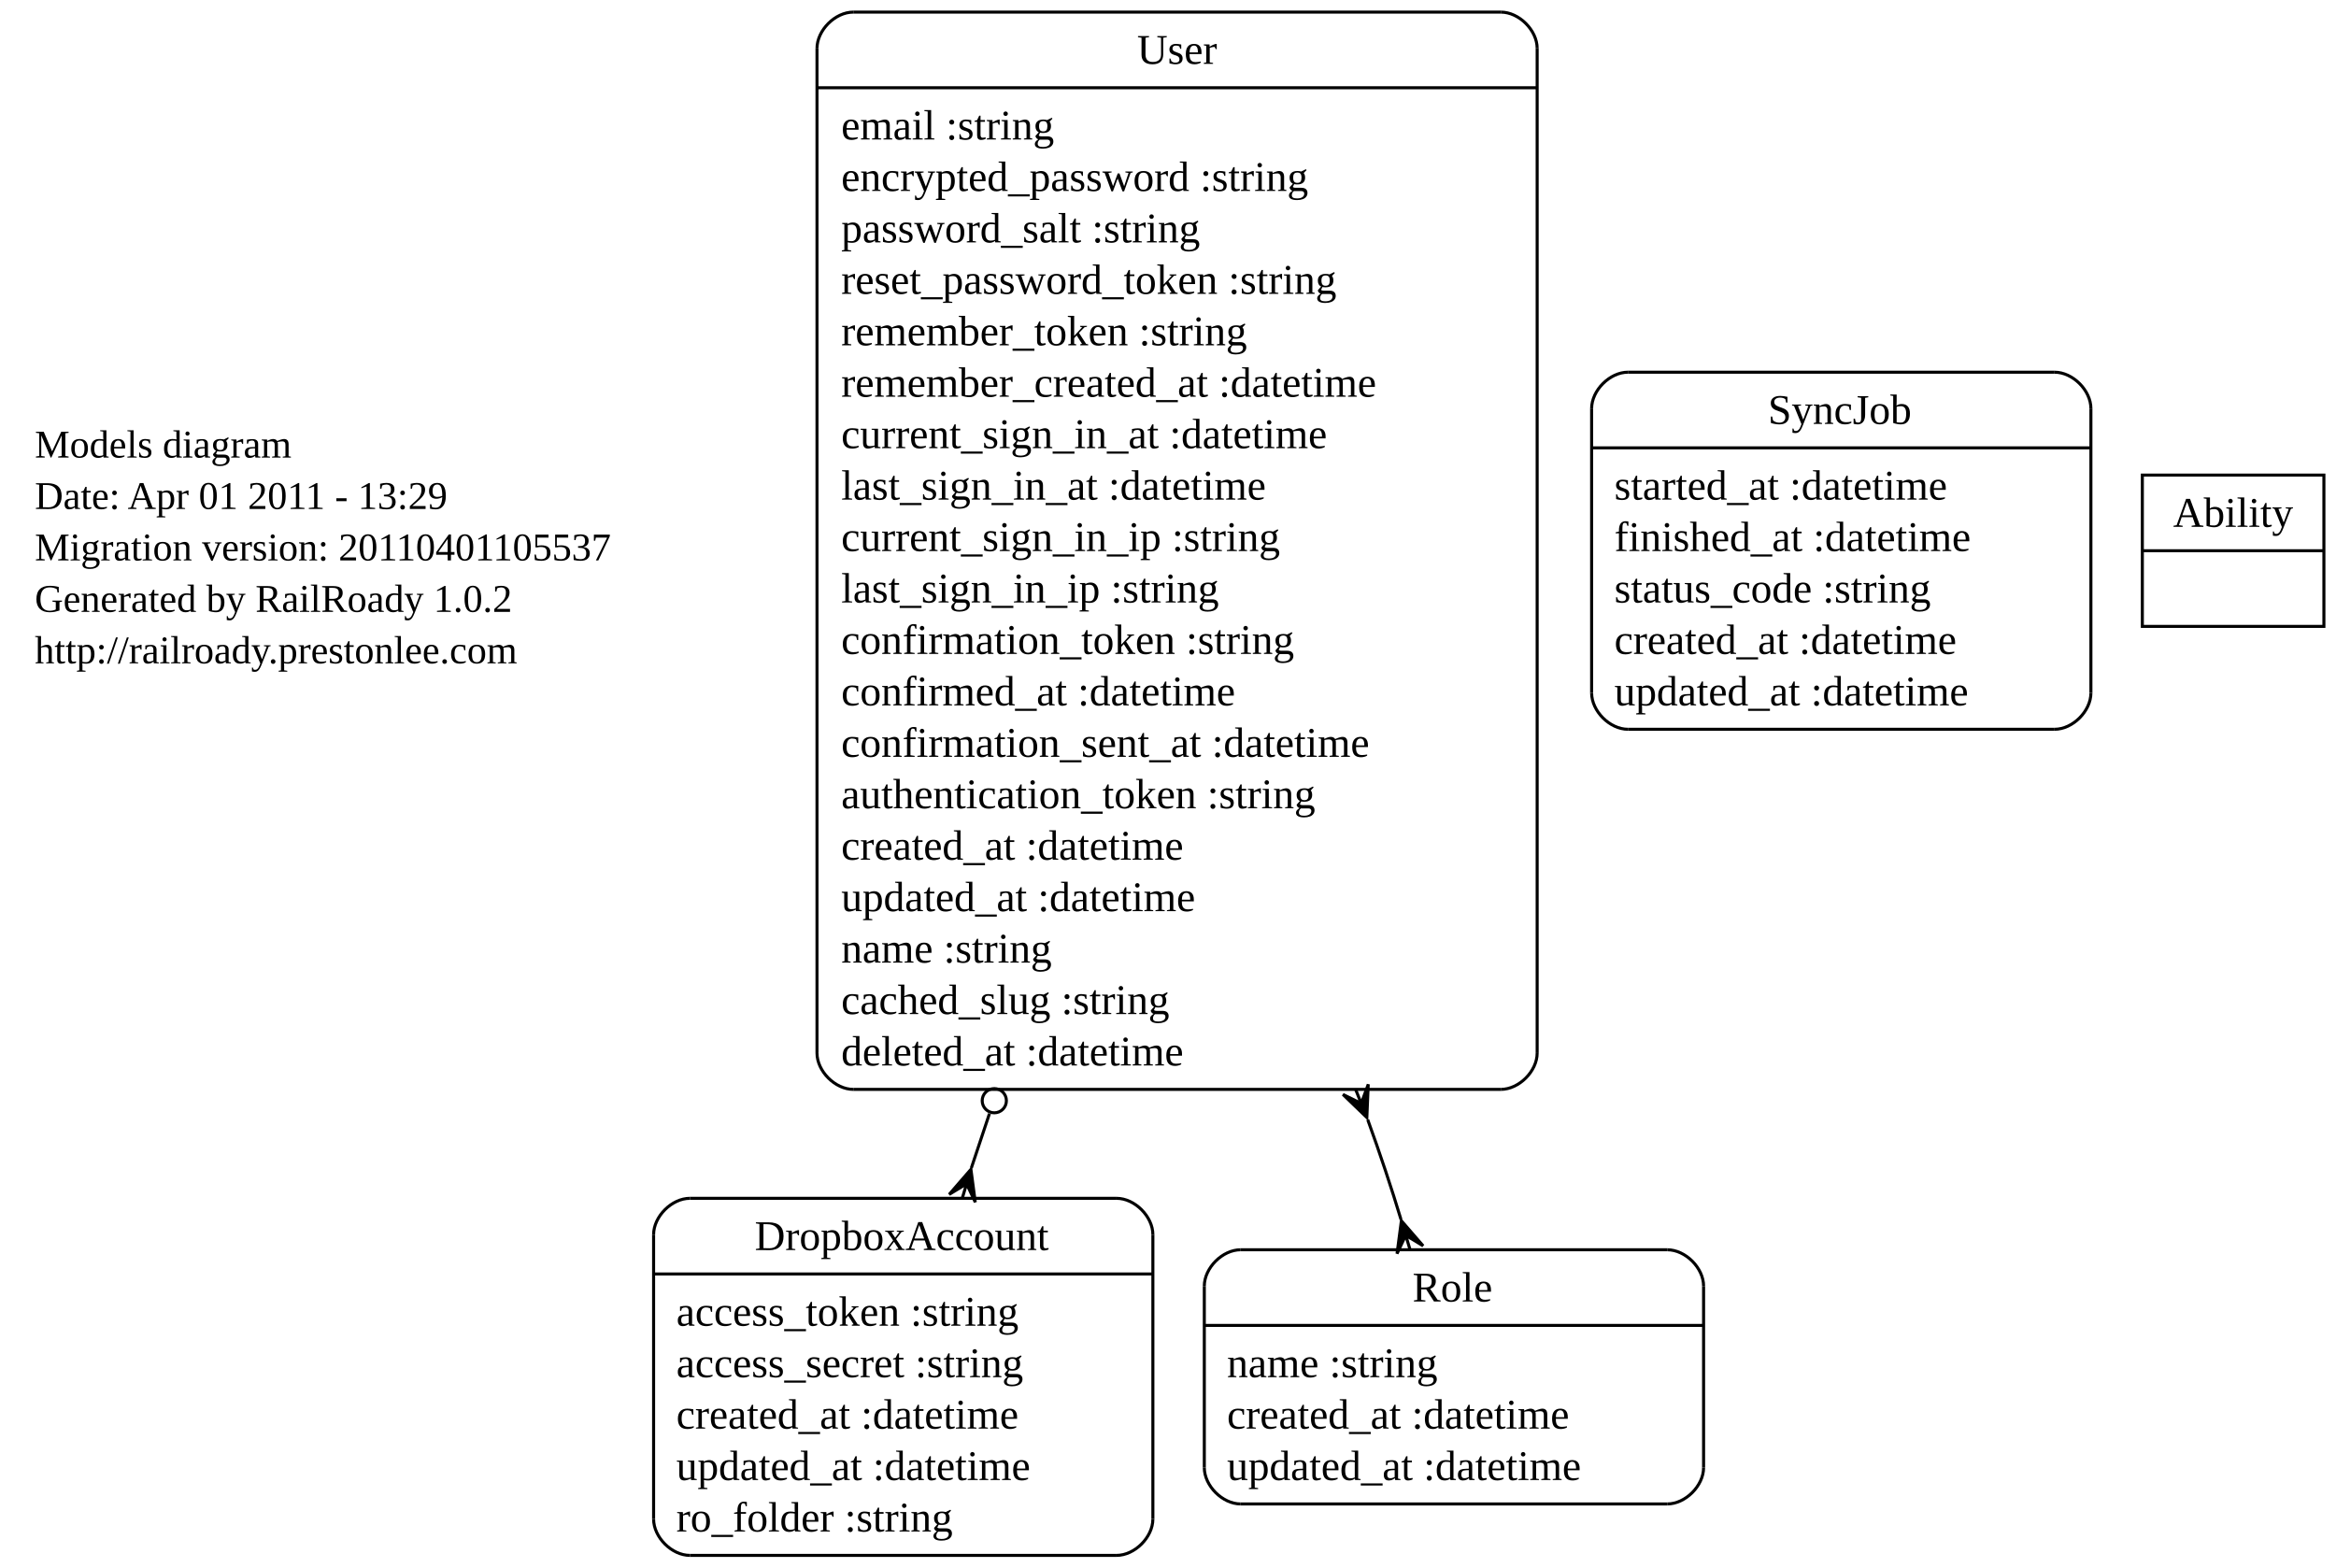
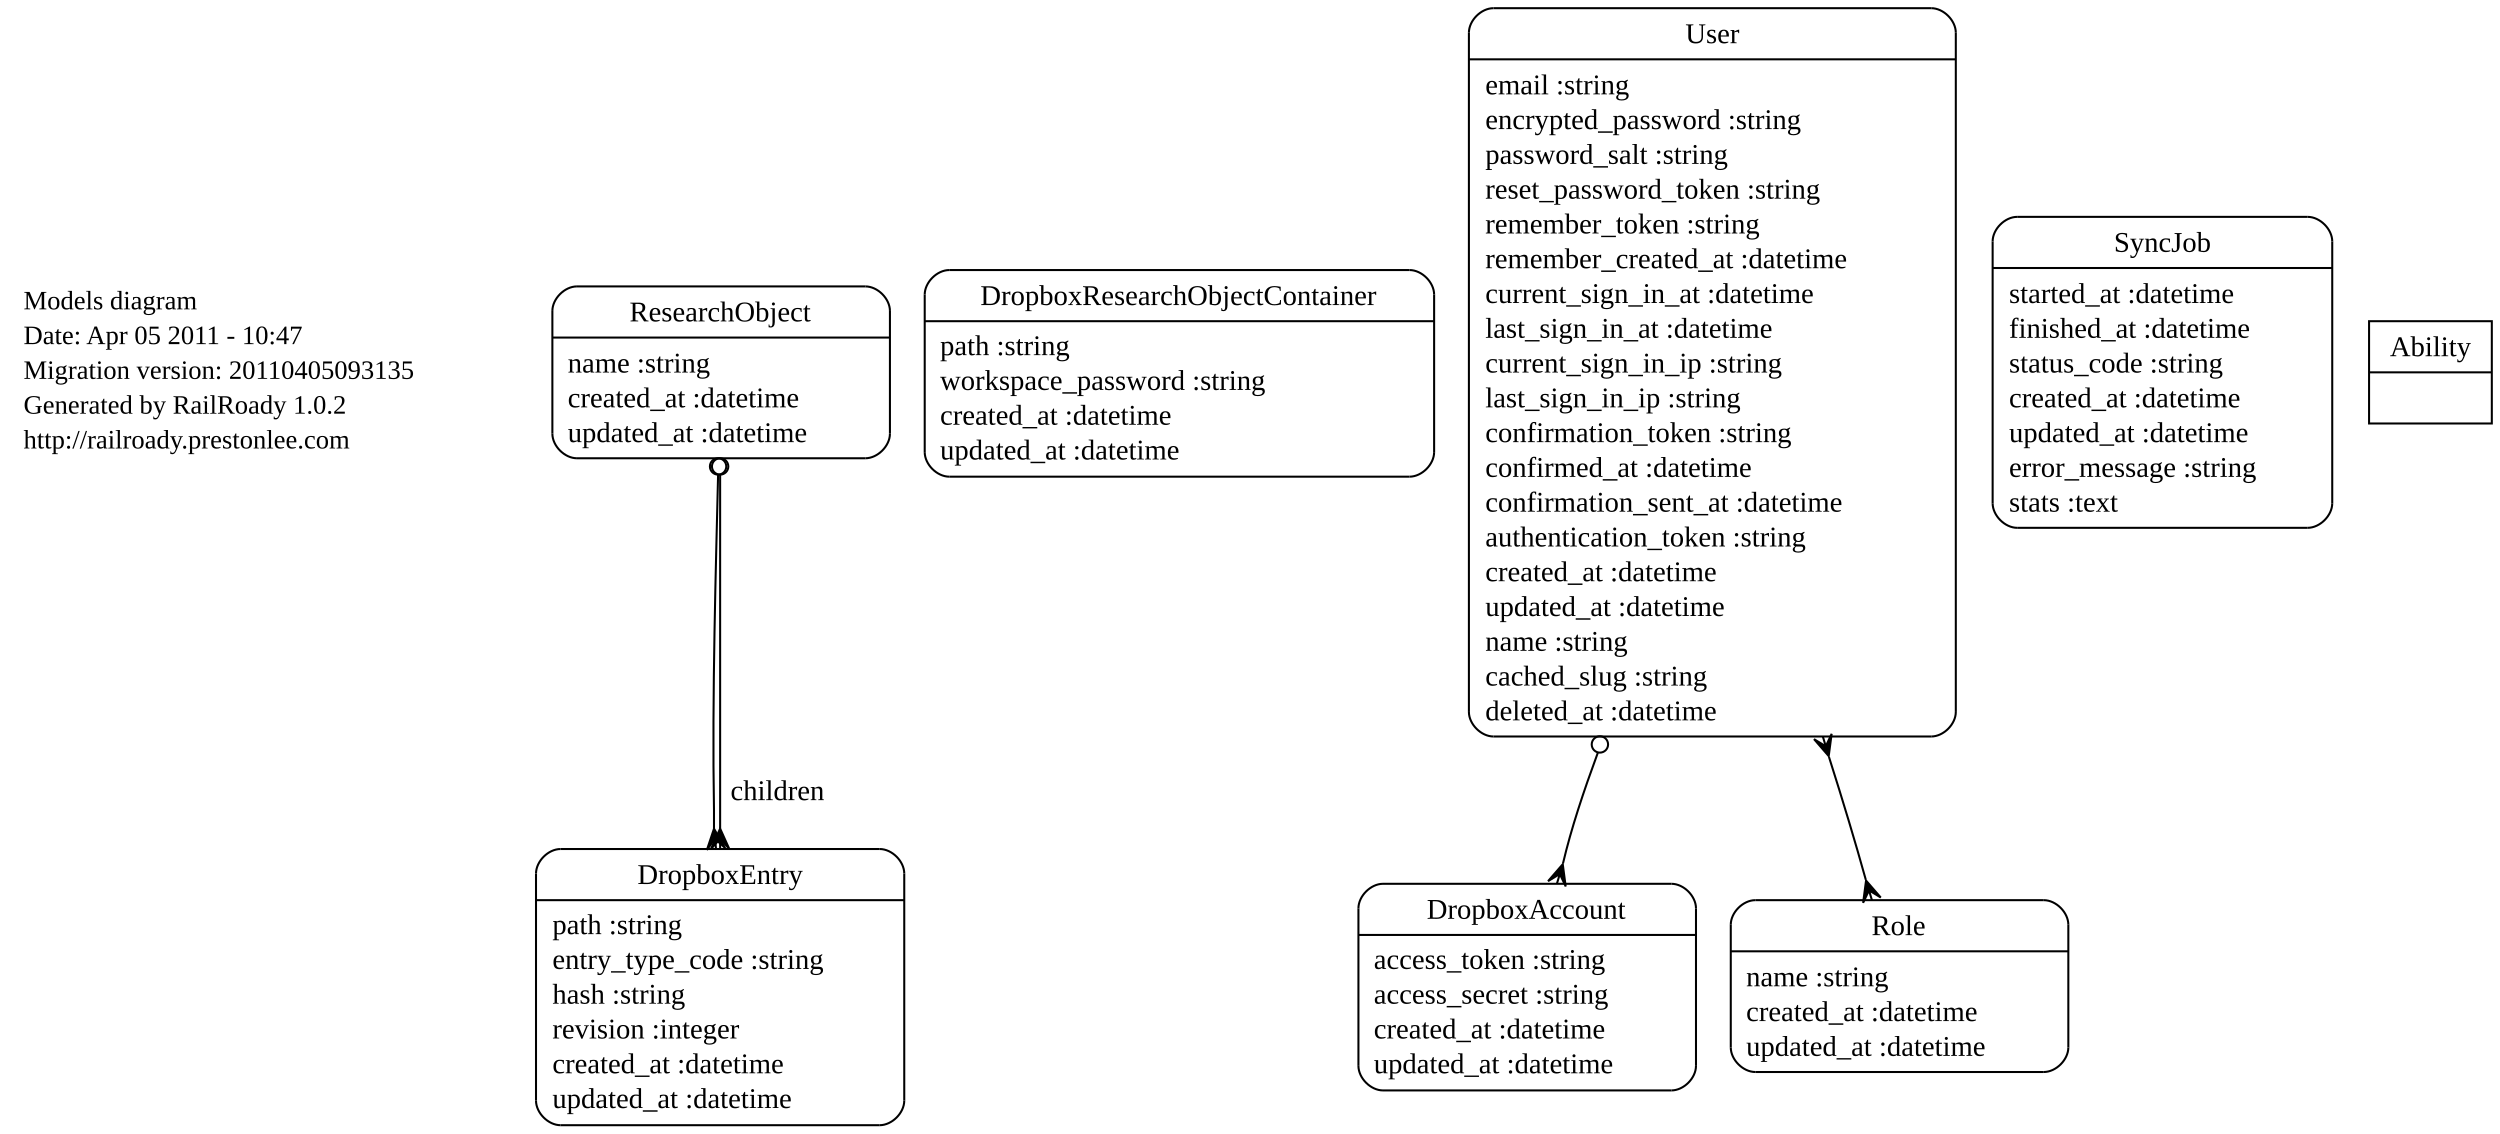
- <svg xmlns="http://www.w3.org/2000/svg" width="772pt" height="518pt" viewBox="0.00 0.00 772.00 518.00">
-   <g id="graph0" class="graph" transform="scale(1 1) rotate(0) translate(4 514)">
-     <polygon style="fill:white;stroke:white;" points="-4,4 -4,-514 768,-514 768,4 -4,4" />
+ <svg xmlns="http://www.w3.org/2000/svg" width="1222pt" height="554pt" viewBox="0.00 0.00 1222.00 554.00">
+   <g id="graph0" class="graph" transform="scale(1 1) rotate(0) translate(4 550)">
+     <polygon style="fill:white;stroke:white;" points="-4,4 -4,-550 1218,-550 1218,4 -4,4" />
    <g id="node1" class="node">
-       <text text-anchor="start" x="7.5" y="-362.8" style="font-family:Times New Roman;font-size:13.00;">Models diagram</text>
-       <text text-anchor="start" x="7.5" y="-345.8" style="font-family:Times New Roman;font-size:13.00;">Date: Apr 01 2011 - 13:29</text>
-       <text text-anchor="start" x="7.5" y="-328.8" style="font-family:Times New Roman;font-size:13.00;">Migration version: 20110401105537</text>
-       <text text-anchor="start" x="7.5" y="-311.8" style="font-family:Times New Roman;font-size:13.00;">Generated by RailRoady 1.0.2</text>
-       <text text-anchor="start" x="7.5" y="-294.8" style="font-family:Times New Roman;font-size:13.00;">http://railroady.prestonlee.com</text>
+       <text text-anchor="start" x="7.5" y="-398.8" style="font-family:Times New Roman;font-size:13.00;">Models diagram</text>
+       <text text-anchor="start" x="7.5" y="-381.8" style="font-family:Times New Roman;font-size:13.00;">Date: Apr 05 2011 - 10:47</text>
+       <text text-anchor="start" x="7.5" y="-364.8" style="font-family:Times New Roman;font-size:13.00;">Migration version: 20110405093135</text>
+       <text text-anchor="start" x="7.5" y="-347.8" style="font-family:Times New Roman;font-size:13.00;">Generated by RailRoady 1.0.2</text>
+       <text text-anchor="start" x="7.5" y="-330.8" style="font-family:Times New Roman;font-size:13.00;">http://railroady.prestonlee.com</text>
    </g>
    <g id="node2" class="node">
-       <polyline style="fill:none;stroke:black;" points="224,-0 365,-0 " />
-       <path style="fill:none;stroke:black;" d="M365,-0C371,-0 377,-6 377,-12" />
-       <polyline style="fill:none;stroke:black;" points="377,-12 377,-106 " />
-       <path style="fill:none;stroke:black;" d="M377,-106C377,-112 371,-118 365,-118" />
-       <polyline style="fill:none;stroke:black;" points="365,-118 224,-118 " />
-       <path style="fill:none;stroke:black;" d="M224,-118C218,-118 212,-112 212,-106" />
-       <polyline style="fill:none;stroke:black;" points="212,-106 212,-12 " />
-       <path style="fill:none;stroke:black;" d="M212,-12C212,-6 218,-0 224,-0" />
-       <text text-anchor="middle" x="294" y="-100.9" style="font-family:Times New Roman;font-size:14.00;">DropboxAccount</text>
-       <polyline style="fill:none;stroke:black;" points="212,-93 377,-93 " />
-       <text text-anchor="start" x="219.5" y="-75.9" style="font-family:Times New Roman;font-size:14.00;">access_token :string</text>
-       <text text-anchor="start" x="219.5" y="-58.9" style="font-family:Times New Roman;font-size:14.00;">access_secret :string</text>
-       <text text-anchor="start" x="219.5" y="-41.9" style="font-family:Times New Roman;font-size:14.00;">created_at :datetime</text>
-       <text text-anchor="start" x="219.5" y="-24.9" style="font-family:Times New Roman;font-size:14.00;">updated_at :datetime</text>
-       <text text-anchor="start" x="219.5" y="-7.9" style="font-family:Times New Roman;font-size:14.00;">ro_folder :string</text>
+       <polyline style="fill:none;stroke:black;" points="270,-0 426,-0 " />
+       <path style="fill:none;stroke:black;" d="M426,-0C432,-0 438,-6 438,-12" />
+       <polyline style="fill:none;stroke:black;" points="438,-12 438,-123 " />
+       <path style="fill:none;stroke:black;" d="M438,-123C438,-129 432,-135 426,-135" />
+       <polyline style="fill:none;stroke:black;" points="426,-135 270,-135 " />
+       <path style="fill:none;stroke:black;" d="M270,-135C264,-135 258,-129 258,-123" />
+       <polyline style="fill:none;stroke:black;" points="258,-123 258,-12 " />
+       <path style="fill:none;stroke:black;" d="M258,-12C258,-6 264,-0 270,-0" />
+       <text text-anchor="middle" x="348" y="-117.9" style="font-family:Times New Roman;font-size:14.00;">DropboxEntry</text>
+       <polyline style="fill:none;stroke:black;" points="258,-110 438,-110 " />
+       <text text-anchor="start" x="266" y="-93.4" style="font-family:Times New Roman;font-size:14.00;">path :string</text>
+       <text text-anchor="start" x="266" y="-76.4" style="font-family:Times New Roman;font-size:14.00;">entry_type_code :string</text>
+       <text text-anchor="start" x="266" y="-59.4" style="font-family:Times New Roman;font-size:14.00;">hash :string</text>
+       <text text-anchor="start" x="266" y="-42.4" style="font-family:Times New Roman;font-size:14.00;">revision :integer</text>
+       <text text-anchor="start" x="266" y="-25.4" style="font-family:Times New Roman;font-size:14.00;">created_at :datetime</text>
+       <text text-anchor="start" x="266" y="-8.4" style="font-family:Times New Roman;font-size:14.00;">updated_at :datetime</text>
    </g>
    <g id="node3" class="node">
-       <polyline style="fill:none;stroke:black;" points="278,-154 492,-154 " />
-       <path style="fill:none;stroke:black;" d="M492,-154C498,-154 504,-160 504,-166" />
-       <polyline style="fill:none;stroke:black;" points="504,-166 504,-498 " />
-       <path style="fill:none;stroke:black;" d="M504,-498C504,-504 498,-510 492,-510" />
-       <polyline style="fill:none;stroke:black;" points="492,-510 278,-510 " />
-       <path style="fill:none;stroke:black;" d="M278,-510C272,-510 266,-504 266,-498" />
-       <polyline style="fill:none;stroke:black;" points="266,-498 266,-166 " />
-       <path style="fill:none;stroke:black;" d="M266,-166C266,-160 272,-154 278,-154" />
-       <text text-anchor="middle" x="385" y="-492.9" style="font-family:Times New Roman;font-size:14.00;">User</text>
-       <polyline style="fill:none;stroke:black;" points="266,-485 504,-485 " />
-       <text text-anchor="start" x="274" y="-467.9" style="font-family:Times New Roman;font-size:14.00;">email :string</text>
-       <text text-anchor="start" x="274" y="-450.9" style="font-family:Times New Roman;font-size:14.00;">encrypted_password :string</text>
-       <text text-anchor="start" x="274" y="-433.9" style="font-family:Times New Roman;font-size:14.00;">password_salt :string</text>
-       <text text-anchor="start" x="274" y="-416.9" style="font-family:Times New Roman;font-size:14.00;">reset_password_token :string</text>
-       <text text-anchor="start" x="274" y="-399.9" style="font-family:Times New Roman;font-size:14.00;">remember_token :string</text>
-       <text text-anchor="start" x="274" y="-382.9" style="font-family:Times New Roman;font-size:14.00;">remember_created_at :datetime</text>
-       <text text-anchor="start" x="274" y="-365.9" style="font-family:Times New Roman;font-size:14.00;">current_sign_in_at :datetime</text>
-       <text text-anchor="start" x="274" y="-348.9" style="font-family:Times New Roman;font-size:14.00;">last_sign_in_at :datetime</text>
-       <text text-anchor="start" x="274" y="-331.9" style="font-family:Times New Roman;font-size:14.00;">current_sign_in_ip :string</text>
-       <text text-anchor="start" x="274" y="-314.9" style="font-family:Times New Roman;font-size:14.00;">last_sign_in_ip :string</text>
-       <text text-anchor="start" x="274" y="-297.9" style="font-family:Times New Roman;font-size:14.00;">confirmation_token :string</text>
-       <text text-anchor="start" x="274" y="-280.9" style="font-family:Times New Roman;font-size:14.00;">confirmed_at :datetime</text>
-       <text text-anchor="start" x="274" y="-263.9" style="font-family:Times New Roman;font-size:14.00;">confirmation_sent_at :datetime</text>
-       <text text-anchor="start" x="274" y="-246.9" style="font-family:Times New Roman;font-size:14.00;">authentication_token :string</text>
-       <text text-anchor="start" x="274" y="-229.9" style="font-family:Times New Roman;font-size:14.00;">created_at :datetime</text>
-       <text text-anchor="start" x="274" y="-212.9" style="font-family:Times New Roman;font-size:14.00;">updated_at :datetime</text>
-       <text text-anchor="start" x="274" y="-195.9" style="font-family:Times New Roman;font-size:14.00;">name :string</text>
-       <text text-anchor="start" x="274" y="-178.9" style="font-family:Times New Roman;font-size:14.00;">cached_slug :string</text>
-       <text text-anchor="start" x="274" y="-161.9" style="font-family:Times New Roman;font-size:14.00;">deleted_at :datetime</text>
+       <polyline style="fill:none;stroke:black;" points="460,-317 685,-317 " />
+       <path style="fill:none;stroke:black;" d="M685,-317C691,-317 697,-323 697,-329" />
+       <polyline style="fill:none;stroke:black;" points="697,-329 697,-406 " />
+       <path style="fill:none;stroke:black;" d="M697,-406C697,-412 691,-418 685,-418" />
+       <polyline style="fill:none;stroke:black;" points="685,-418 460,-418 " />
+       <path style="fill:none;stroke:black;" d="M460,-418C454,-418 448,-412 448,-406" />
+       <polyline style="fill:none;stroke:black;" points="448,-406 448,-329 " />
+       <path style="fill:none;stroke:black;" d="M448,-329C448,-323 454,-317 460,-317" />
+       <text text-anchor="middle" x="572" y="-400.9" style="font-family:Times New Roman;font-size:14.00;">DropboxResearchObjectContainer</text>
+       <polyline style="fill:none;stroke:black;" points="448,-393 697,-393 " />
+       <text text-anchor="start" x="455.5" y="-376.4" style="font-family:Times New Roman;font-size:14.00;">path :string</text>
+       <text text-anchor="start" x="455.5" y="-359.4" style="font-family:Times New Roman;font-size:14.00;">workspace_password :string</text>
+       <text text-anchor="start" x="455.5" y="-342.4" style="font-family:Times New Roman;font-size:14.00;">created_at :datetime</text>
+       <text text-anchor="start" x="455.5" y="-325.4" style="font-family:Times New Roman;font-size:14.00;">updated_at :datetime</text>
+     </g>
+     <g id="node4" class="node">
+       <polyline style="fill:none;stroke:black;" points="672,-17 813,-17 " />
+       <path style="fill:none;stroke:black;" d="M813,-17C819,-17 825,-23 825,-29" />
+       <polyline style="fill:none;stroke:black;" points="825,-29 825,-106 " />
+       <path style="fill:none;stroke:black;" d="M825,-106C825,-112 819,-118 813,-118" />
+       <polyline style="fill:none;stroke:black;" points="813,-118 672,-118 " />
+       <path style="fill:none;stroke:black;" d="M672,-118C666,-118 660,-112 660,-106" />
+       <polyline style="fill:none;stroke:black;" points="660,-106 660,-29 " />
+       <path style="fill:none;stroke:black;" d="M660,-29C660,-23 666,-17 672,-17" />
+       <text text-anchor="middle" x="742" y="-100.9" style="font-family:Times New Roman;font-size:14.00;">DropboxAccount</text>
+       <polyline style="fill:none;stroke:black;" points="660,-93 825,-93 " />
+       <text text-anchor="start" x="667.5" y="-76.4" style="font-family:Times New Roman;font-size:14.00;">access_token :string</text>
+       <text text-anchor="start" x="667.5" y="-59.4" style="font-family:Times New Roman;font-size:14.00;">access_secret :string</text>
+       <text text-anchor="start" x="667.5" y="-42.4" style="font-family:Times New Roman;font-size:14.00;">created_at :datetime</text>
+       <text text-anchor="start" x="667.5" y="-25.4" style="font-family:Times New Roman;font-size:14.00;">updated_at :datetime</text>
+     </g>
+     <g id="node5" class="node">
+       <polyline style="fill:none;stroke:black;" points="726,-190 940,-190 " />
+       <path style="fill:none;stroke:black;" d="M940,-190C946,-190 952,-196 952,-202" />
+       <polyline style="fill:none;stroke:black;" points="952,-202 952,-534 " />
+       <path style="fill:none;stroke:black;" d="M952,-534C952,-540 946,-546 940,-546" />
+       <polyline style="fill:none;stroke:black;" points="940,-546 726,-546 " />
+       <path style="fill:none;stroke:black;" d="M726,-546C720,-546 714,-540 714,-534" />
+       <polyline style="fill:none;stroke:black;" points="714,-534 714,-202 " />
+       <path style="fill:none;stroke:black;" d="M714,-202C714,-196 720,-190 726,-190" />
+       <text text-anchor="middle" x="833" y="-528.9" style="font-family:Times New Roman;font-size:14.00;">User</text>
+       <polyline style="fill:none;stroke:black;" points="714,-521 952,-521 " />
+       <text text-anchor="start" x="722" y="-503.9" style="font-family:Times New Roman;font-size:14.00;">email :string</text>
+       <text text-anchor="start" x="722" y="-486.9" style="font-family:Times New Roman;font-size:14.00;">encrypted_password :string</text>
+       <text text-anchor="start" x="722" y="-469.9" style="font-family:Times New Roman;font-size:14.00;">password_salt :string</text>
+       <text text-anchor="start" x="722" y="-452.9" style="font-family:Times New Roman;font-size:14.00;">reset_password_token :string</text>
+       <text text-anchor="start" x="722" y="-435.9" style="font-family:Times New Roman;font-size:14.00;">remember_token :string</text>
+       <text text-anchor="start" x="722" y="-418.9" style="font-family:Times New Roman;font-size:14.00;">remember_created_at :datetime</text>
+       <text text-anchor="start" x="722" y="-401.9" style="font-family:Times New Roman;font-size:14.00;">current_sign_in_at :datetime</text>
+       <text text-anchor="start" x="722" y="-384.9" style="font-family:Times New Roman;font-size:14.00;">last_sign_in_at :datetime</text>
+       <text text-anchor="start" x="722" y="-367.9" style="font-family:Times New Roman;font-size:14.00;">current_sign_in_ip :string</text>
+       <text text-anchor="start" x="722" y="-350.9" style="font-family:Times New Roman;font-size:14.00;">last_sign_in_ip :string</text>
+       <text text-anchor="start" x="722" y="-333.9" style="font-family:Times New Roman;font-size:14.00;">confirmation_token :string</text>
+       <text text-anchor="start" x="722" y="-316.9" style="font-family:Times New Roman;font-size:14.00;">confirmed_at :datetime</text>
+       <text text-anchor="start" x="722" y="-299.9" style="font-family:Times New Roman;font-size:14.00;">confirmation_sent_at :datetime</text>
+       <text text-anchor="start" x="722" y="-282.9" style="font-family:Times New Roman;font-size:14.00;">authentication_token :string</text>
+       <text text-anchor="start" x="722" y="-265.9" style="font-family:Times New Roman;font-size:14.00;">created_at :datetime</text>
+       <text text-anchor="start" x="722" y="-248.9" style="font-family:Times New Roman;font-size:14.00;">updated_at :datetime</text>
+       <text text-anchor="start" x="722" y="-231.9" style="font-family:Times New Roman;font-size:14.00;">name :string</text>
+       <text text-anchor="start" x="722" y="-214.9" style="font-family:Times New Roman;font-size:14.00;">cached_slug :string</text>
+       <text text-anchor="start" x="722" y="-197.9" style="font-family:Times New Roman;font-size:14.00;">deleted_at :datetime</text>
    </g>
    <g id="edge4" class="edge">
-       <path style="fill:none;stroke:black;" d="M323,-146C321,-140 319,-134 317,-128" />
-       <ellipse style="fill:none;stroke:black;" cx="324.595" cy="-150.255" rx="4" ry="4" />
-       <polygon style="fill:black;stroke:black;" points="316.874,-127.578 318.31,-116.707 315.437,-122.789 314,-118 314,-118 314,-118 315.437,-122.789 309.69,-119.293 316.874,-127.578 316.874,-127.578" />
+       <path style="fill:none;stroke:black;" d="M777,-182C770,-163 764,-145 760,-128" />
+       <ellipse style="fill:none;stroke:black;" cx="778.03" cy="-186.119" rx="4" ry="4" />
+       <polygon style="fill:black;stroke:black;" points="759.874,-127.578 761.31,-116.707 758.437,-122.789 757,-118 757,-118 757,-118 758.437,-122.789 752.69,-119.293 759.874,-127.578 759.874,-127.578" />
+     </g>
+     <g id="node9" class="node">
+       <polyline style="fill:none;stroke:black;" points="854,-26 995,-26 " />
+       <path style="fill:none;stroke:black;" d="M995,-26C1001,-26 1007,-32 1007,-38" />
+       <polyline style="fill:none;stroke:black;" points="1007,-38 1007,-98 " />
+       <path style="fill:none;stroke:black;" d="M1007,-98C1007,-104 1001,-110 995,-110" />
+       <polyline style="fill:none;stroke:black;" points="995,-110 854,-110 " />
+       <path style="fill:none;stroke:black;" d="M854,-110C848,-110 842,-104 842,-98" />
+       <polyline style="fill:none;stroke:black;" points="842,-98 842,-38 " />
+       <path style="fill:none;stroke:black;" d="M842,-38C842,-32 848,-26 854,-26" />
+       <text text-anchor="middle" x="924" y="-92.9" style="font-family:Times New Roman;font-size:14.00;">Role</text>
+       <polyline style="fill:none;stroke:black;" points="842,-85 1007,-85 " />
+       <text text-anchor="start" x="849.5" y="-67.9" style="font-family:Times New Roman;font-size:14.00;">name :string</text>
+       <text text-anchor="start" x="849.5" y="-50.9" style="font-family:Times New Roman;font-size:14.00;">created_at :datetime</text>
+       <text text-anchor="start" x="849.5" y="-33.9" style="font-family:Times New Roman;font-size:14.00;">updated_at :datetime</text>
+     </g>
+     <g id="edge2" class="edge">
+       <path style="fill:none;stroke:black;" d="M890,-180C897,-158 903,-138 908,-120" />
+       <polygon style="fill:black;stroke:black;" points="889.874,-180.422 882.69,-188.707 888.437,-185.211 887,-190 887,-190 887,-190 888.437,-185.211 891.31,-191.293 889.874,-180.422 889.874,-180.422" />
+       <polygon style="fill:black;stroke:black;" points="908.126,-119.578 915.31,-111.293 909.563,-114.789 911,-110 911,-110 911,-110 909.563,-114.789 906.69,-108.707 908.126,-119.578 908.126,-119.578" />
    </g>
    <g id="node6" class="node">
-       <polyline style="fill:none;stroke:black;" points="406,-17 547,-17 " />
-       <path style="fill:none;stroke:black;" d="M547,-17C553,-17 559,-23 559,-29" />
-       <polyline style="fill:none;stroke:black;" points="559,-29 559,-89 " />
-       <path style="fill:none;stroke:black;" d="M559,-89C559,-95 553,-101 547,-101" />
-       <polyline style="fill:none;stroke:black;" points="547,-101 406,-101 " />
-       <path style="fill:none;stroke:black;" d="M406,-101C400,-101 394,-95 394,-89" />
-       <polyline style="fill:none;stroke:black;" points="394,-89 394,-29 " />
-       <path style="fill:none;stroke:black;" d="M394,-29C394,-23 400,-17 406,-17" />
-       <text text-anchor="middle" x="476" y="-83.9" style="font-family:Times New Roman;font-size:14.00;">Role</text>
-       <polyline style="fill:none;stroke:black;" points="394,-76 559,-76 " />
-       <text text-anchor="start" x="401.5" y="-58.9" style="font-family:Times New Roman;font-size:14.00;">name :string</text>
-       <text text-anchor="start" x="401.5" y="-41.9" style="font-family:Times New Roman;font-size:14.00;">created_at :datetime</text>
-       <text text-anchor="start" x="401.5" y="-24.9" style="font-family:Times New Roman;font-size:14.00;">updated_at :datetime</text>
+       <polyline style="fill:none;stroke:black;" points="278,-326 419,-326 " />
+       <path style="fill:none;stroke:black;" d="M419,-326C425,-326 431,-332 431,-338" />
+       <polyline style="fill:none;stroke:black;" points="431,-338 431,-398 " />
+       <path style="fill:none;stroke:black;" d="M431,-398C431,-404 425,-410 419,-410" />
+       <polyline style="fill:none;stroke:black;" points="419,-410 278,-410 " />
+       <path style="fill:none;stroke:black;" d="M278,-410C272,-410 266,-404 266,-398" />
+       <polyline style="fill:none;stroke:black;" points="266,-398 266,-338 " />
+       <path style="fill:none;stroke:black;" d="M266,-338C266,-332 272,-326 278,-326" />
+       <text text-anchor="middle" x="348" y="-392.9" style="font-family:Times New Roman;font-size:14.00;">ResearchObject</text>
+       <polyline style="fill:none;stroke:black;" points="266,-385 431,-385 " />
+       <text text-anchor="start" x="273.5" y="-367.9" style="font-family:Times New Roman;font-size:14.00;">name :string</text>
+       <text text-anchor="start" x="273.5" y="-350.9" style="font-family:Times New Roman;font-size:14.00;">created_at :datetime</text>
+       <text text-anchor="start" x="273.5" y="-333.9" style="font-family:Times New Roman;font-size:14.00;">updated_at :datetime</text>
    </g>
-     <g id="edge2" class="edge">
-       <path style="fill:none;stroke:black;" d="M448,-144C452,-133 456,-121 459,-111" />
-       <polygon style="fill:black;stroke:black;" points="447.714,-144.715 439.822,-152.329 445.857,-149.358 444,-154 444,-154 444,-154 445.857,-149.358 448.178,-155.671 447.714,-144.715 447.714,-144.715" />
-       <polygon style="fill:black;stroke:black;" points="459.126,-110.578 466.31,-102.293 460.563,-105.789 462,-101 462,-101 462,-101 460.563,-105.789 457.69,-99.707 459.126,-110.578 459.126,-110.578" />
+     <g id="edge6" class="edge">
+       <path style="fill:none;stroke:black;" d="M347,-318C346,-275 344,-210 345,-154 345,-151 345,-148 345,-145" />
+       <ellipse style="fill:none;stroke:black;" cx="347" cy="-322" rx="4" ry="4" />
+       <polygon style="fill:black;stroke:black;" points="345.005,-144.95 350.478,-135.448 345.502,-139.975 346,-135 346,-135 346,-135 345.502,-139.975 341.522,-134.552 345.005,-144.95 345.005,-144.95" />
    </g>
-     <g id="node4" class="node">
-       <polyline style="fill:none;stroke:black;" points="534,-273 675,-273 " />
-       <path style="fill:none;stroke:black;" d="M675,-273C681,-273 687,-279 687,-285" />
-       <polyline style="fill:none;stroke:black;" points="687,-285 687,-379 " />
-       <path style="fill:none;stroke:black;" d="M687,-379C687,-385 681,-391 675,-391" />
-       <polyline style="fill:none;stroke:black;" points="675,-391 534,-391 " />
-       <path style="fill:none;stroke:black;" d="M534,-391C528,-391 522,-385 522,-379" />
-       <polyline style="fill:none;stroke:black;" points="522,-379 522,-285 " />
-       <path style="fill:none;stroke:black;" d="M522,-285C522,-279 528,-273 534,-273" />
-       <text text-anchor="middle" x="604" y="-373.9" style="font-family:Times New Roman;font-size:14.00;">SyncJob</text>
-       <polyline style="fill:none;stroke:black;" points="522,-366 687,-366 " />
-       <text text-anchor="start" x="529.5" y="-348.9" style="font-family:Times New Roman;font-size:14.00;">started_at :datetime</text>
-       <text text-anchor="start" x="529.5" y="-331.9" style="font-family:Times New Roman;font-size:14.00;">finished_at :datetime</text>
-       <text text-anchor="start" x="529.5" y="-314.9" style="font-family:Times New Roman;font-size:14.00;">status_code :string</text>
-       <text text-anchor="start" x="529.5" y="-297.9" style="font-family:Times New Roman;font-size:14.00;">created_at :datetime</text>
-       <text text-anchor="start" x="529.5" y="-280.9" style="font-family:Times New Roman;font-size:14.00;">updated_at :datetime</text>
+     <g id="edge8" class="edge">
+       <path style="fill:none;stroke:black;" d="M348,-318C348,-270 348,-199 348,-145" />
+       <ellipse style="fill:none;stroke:black;" cx="348" cy="-322" rx="4" ry="4" />
+       <polygon style="fill:black;stroke:black;" points="348,-145 352.5,-135 348,-140 348,-135 348,-135 348,-135 348,-140 343.5,-135 348,-145 348,-145" />
+       <text text-anchor="middle" x="376" y="-158.9" style="font-family:Times New Roman;font-size:14.00;">children</text>
    </g>
-     <g id="node5" class="node">
-       <polygon style="fill:none;stroke:black;" points="704,-307 704,-357 764,-357 764,-307 704,-307" />
-       <text text-anchor="middle" x="734" y="-339.9" style="font-family:Times New Roman;font-size:14.00;">Ability</text>
-       <polyline style="fill:none;stroke:black;" points="704,-332 764,-332 " />
-       <text text-anchor="middle" x="734" y="-314.9" style="font-family:Times New Roman;font-size:14.00;"> </text>
+     <g id="node7" class="node">
+       <polyline style="fill:none;stroke:black;" points="982,-292 1124,-292 " />
+       <path style="fill:none;stroke:black;" d="M1124,-292C1130,-292 1136,-298 1136,-304" />
+       <polyline style="fill:none;stroke:black;" points="1136,-304 1136,-432 " />
+       <path style="fill:none;stroke:black;" d="M1136,-432C1136,-438 1130,-444 1124,-444" />
+       <polyline style="fill:none;stroke:black;" points="1124,-444 982,-444 " />
+       <path style="fill:none;stroke:black;" d="M982,-444C976,-444 970,-438 970,-432" />
+       <polyline style="fill:none;stroke:black;" points="970,-432 970,-304 " />
+       <path style="fill:none;stroke:black;" d="M970,-304C970,-298 976,-292 982,-292" />
+       <text text-anchor="middle" x="1053" y="-426.9" style="font-family:Times New Roman;font-size:14.00;">SyncJob</text>
+       <polyline style="fill:none;stroke:black;" points="970,-419 1136,-419 " />
+       <text text-anchor="start" x="978" y="-401.9" style="font-family:Times New Roman;font-size:14.00;">started_at :datetime</text>
+       <text text-anchor="start" x="978" y="-384.9" style="font-family:Times New Roman;font-size:14.00;">finished_at :datetime</text>
+       <text text-anchor="start" x="978" y="-367.9" style="font-family:Times New Roman;font-size:14.00;">status_code :string</text>
+       <text text-anchor="start" x="978" y="-350.9" style="font-family:Times New Roman;font-size:14.00;">created_at :datetime</text>
+       <text text-anchor="start" x="978" y="-333.9" style="font-family:Times New Roman;font-size:14.00;">updated_at :datetime</text>
+       <text text-anchor="start" x="978" y="-316.9" style="font-family:Times New Roman;font-size:14.00;">error_message :string</text>
+       <text text-anchor="start" x="978" y="-299.9" style="font-family:Times New Roman;font-size:14.00;">stats :text</text>
+     </g>
+     <g id="node8" class="node">
+       <polygon style="fill:none;stroke:black;" points="1154,-343 1154,-393 1214,-393 1214,-343 1154,-343" />
+       <text text-anchor="middle" x="1184" y="-375.9" style="font-family:Times New Roman;font-size:14.00;">Ability</text>
+       <polyline style="fill:none;stroke:black;" points="1154,-368 1214,-368 " />
+       <text text-anchor="middle" x="1184" y="-350.9" style="font-family:Times New Roman;font-size:14.00;"> </text>
    </g>
  </g>
</svg>
